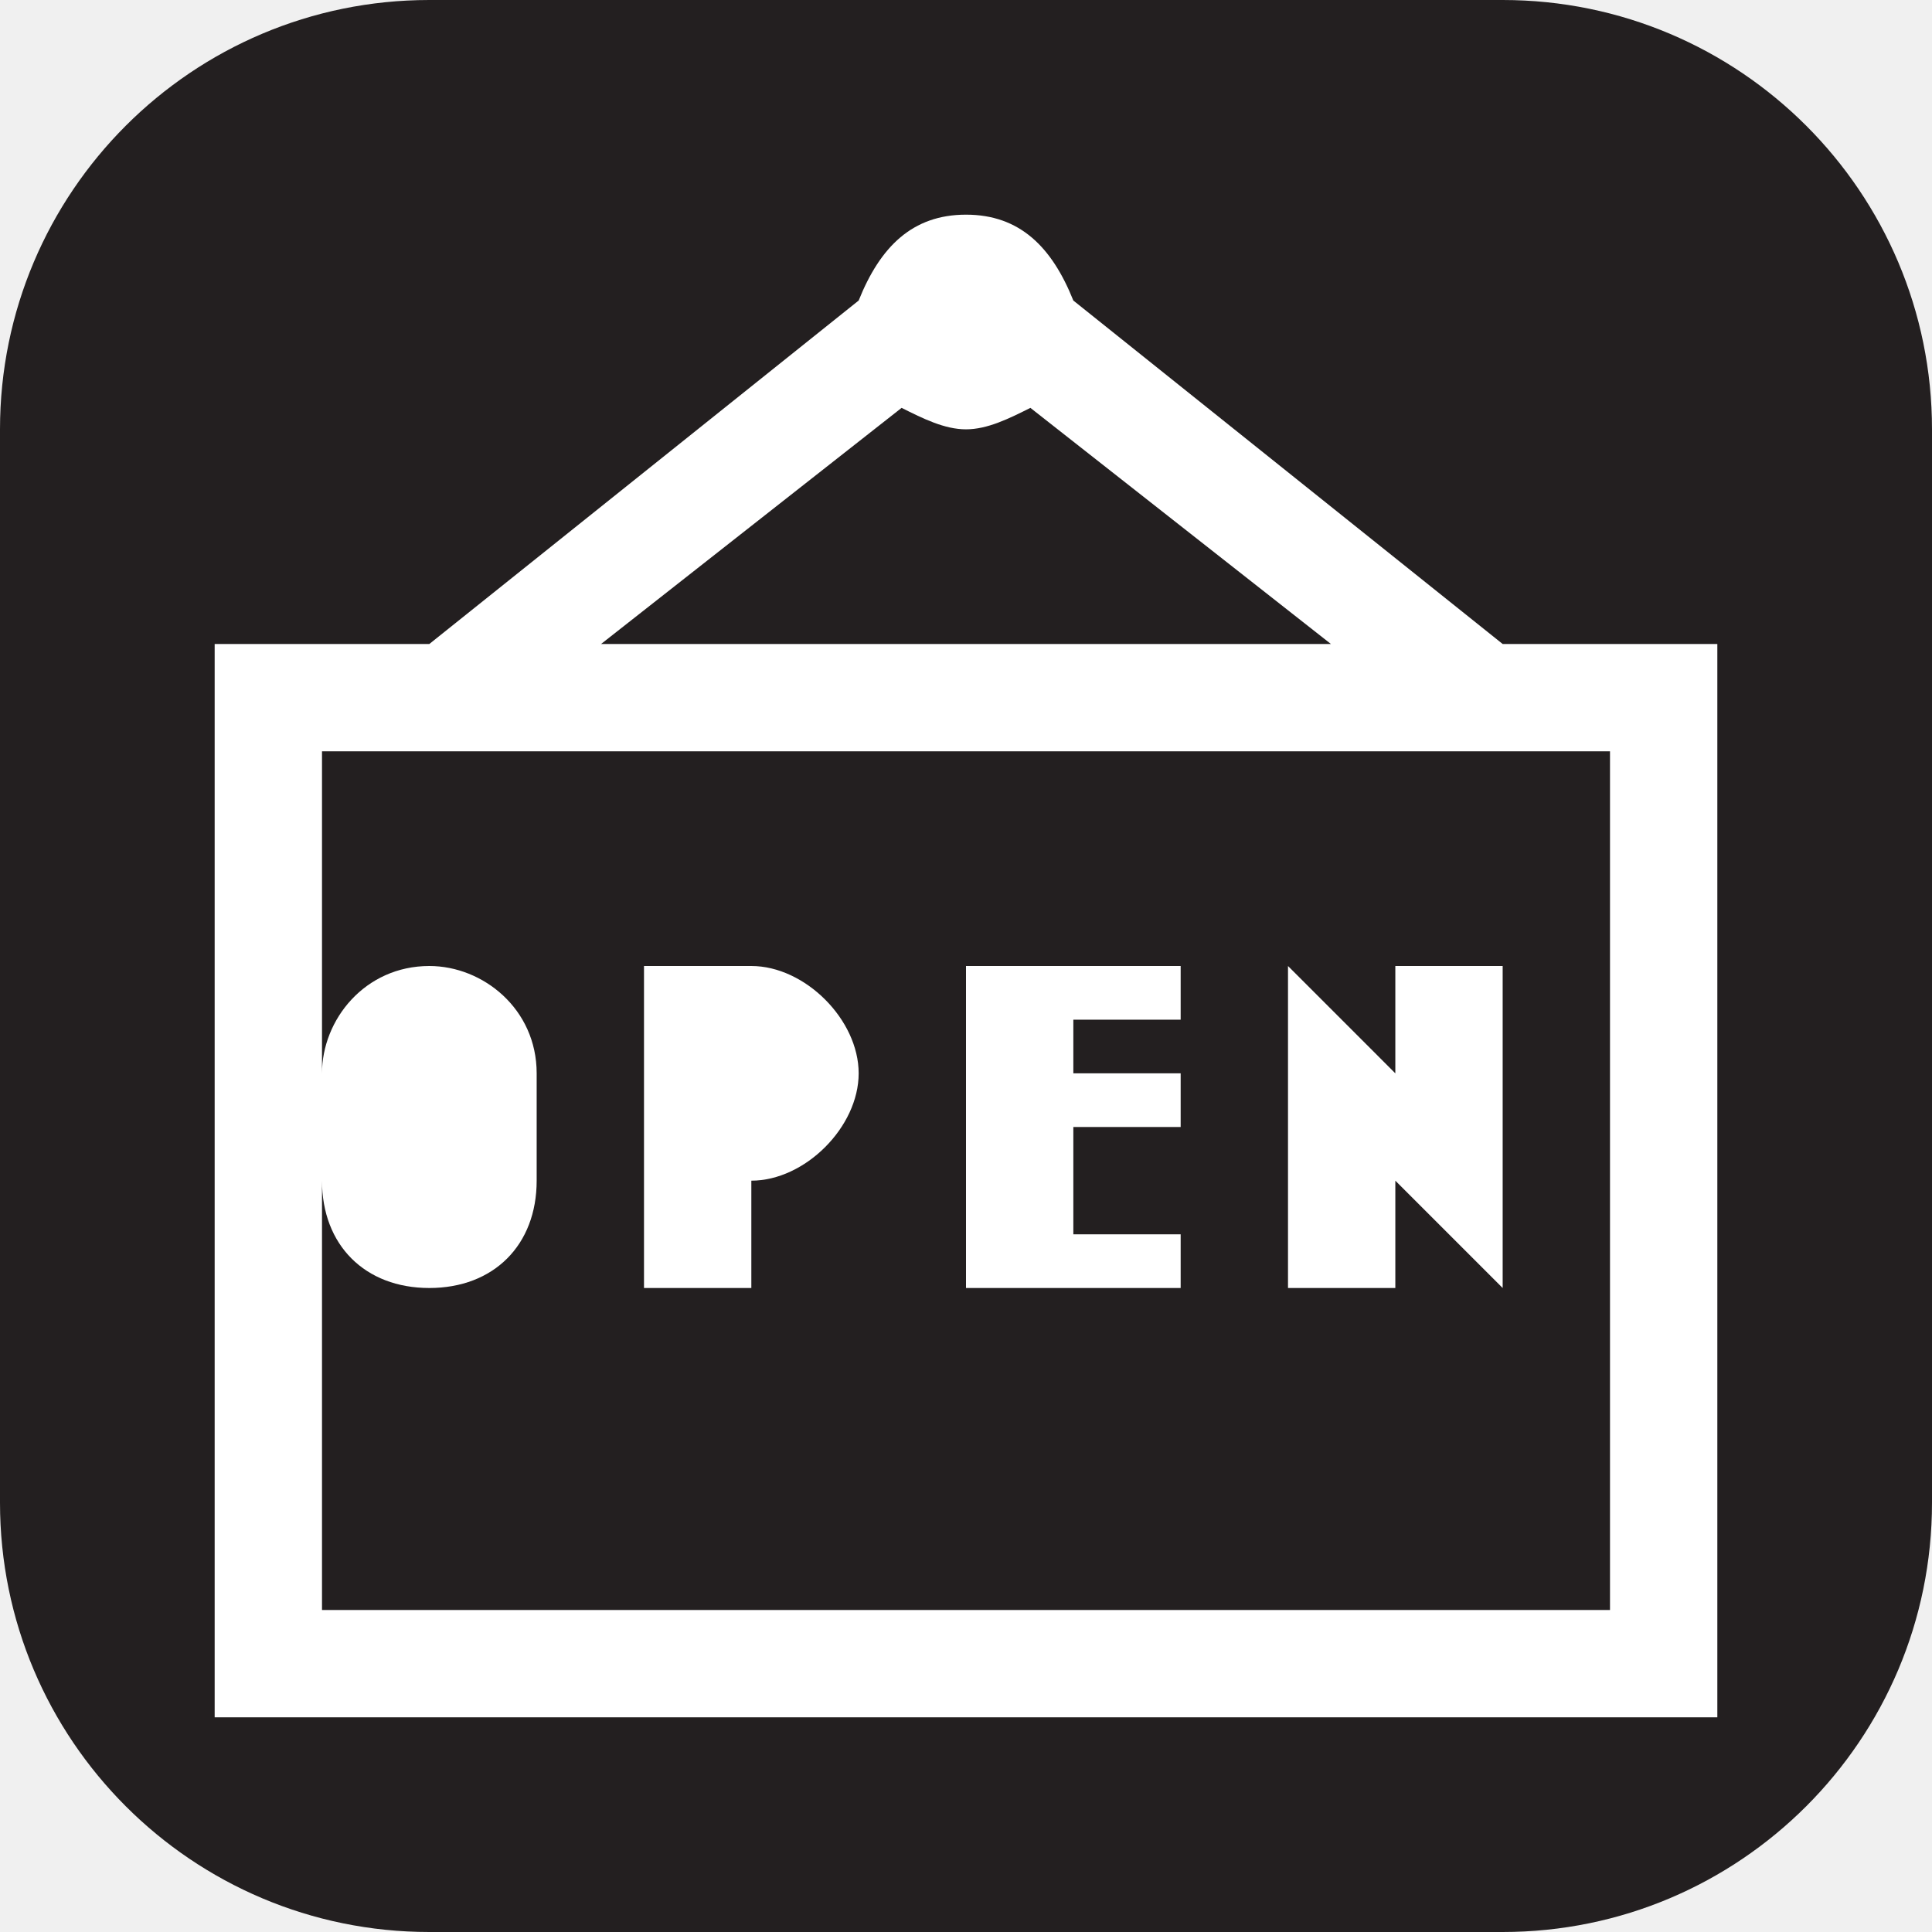
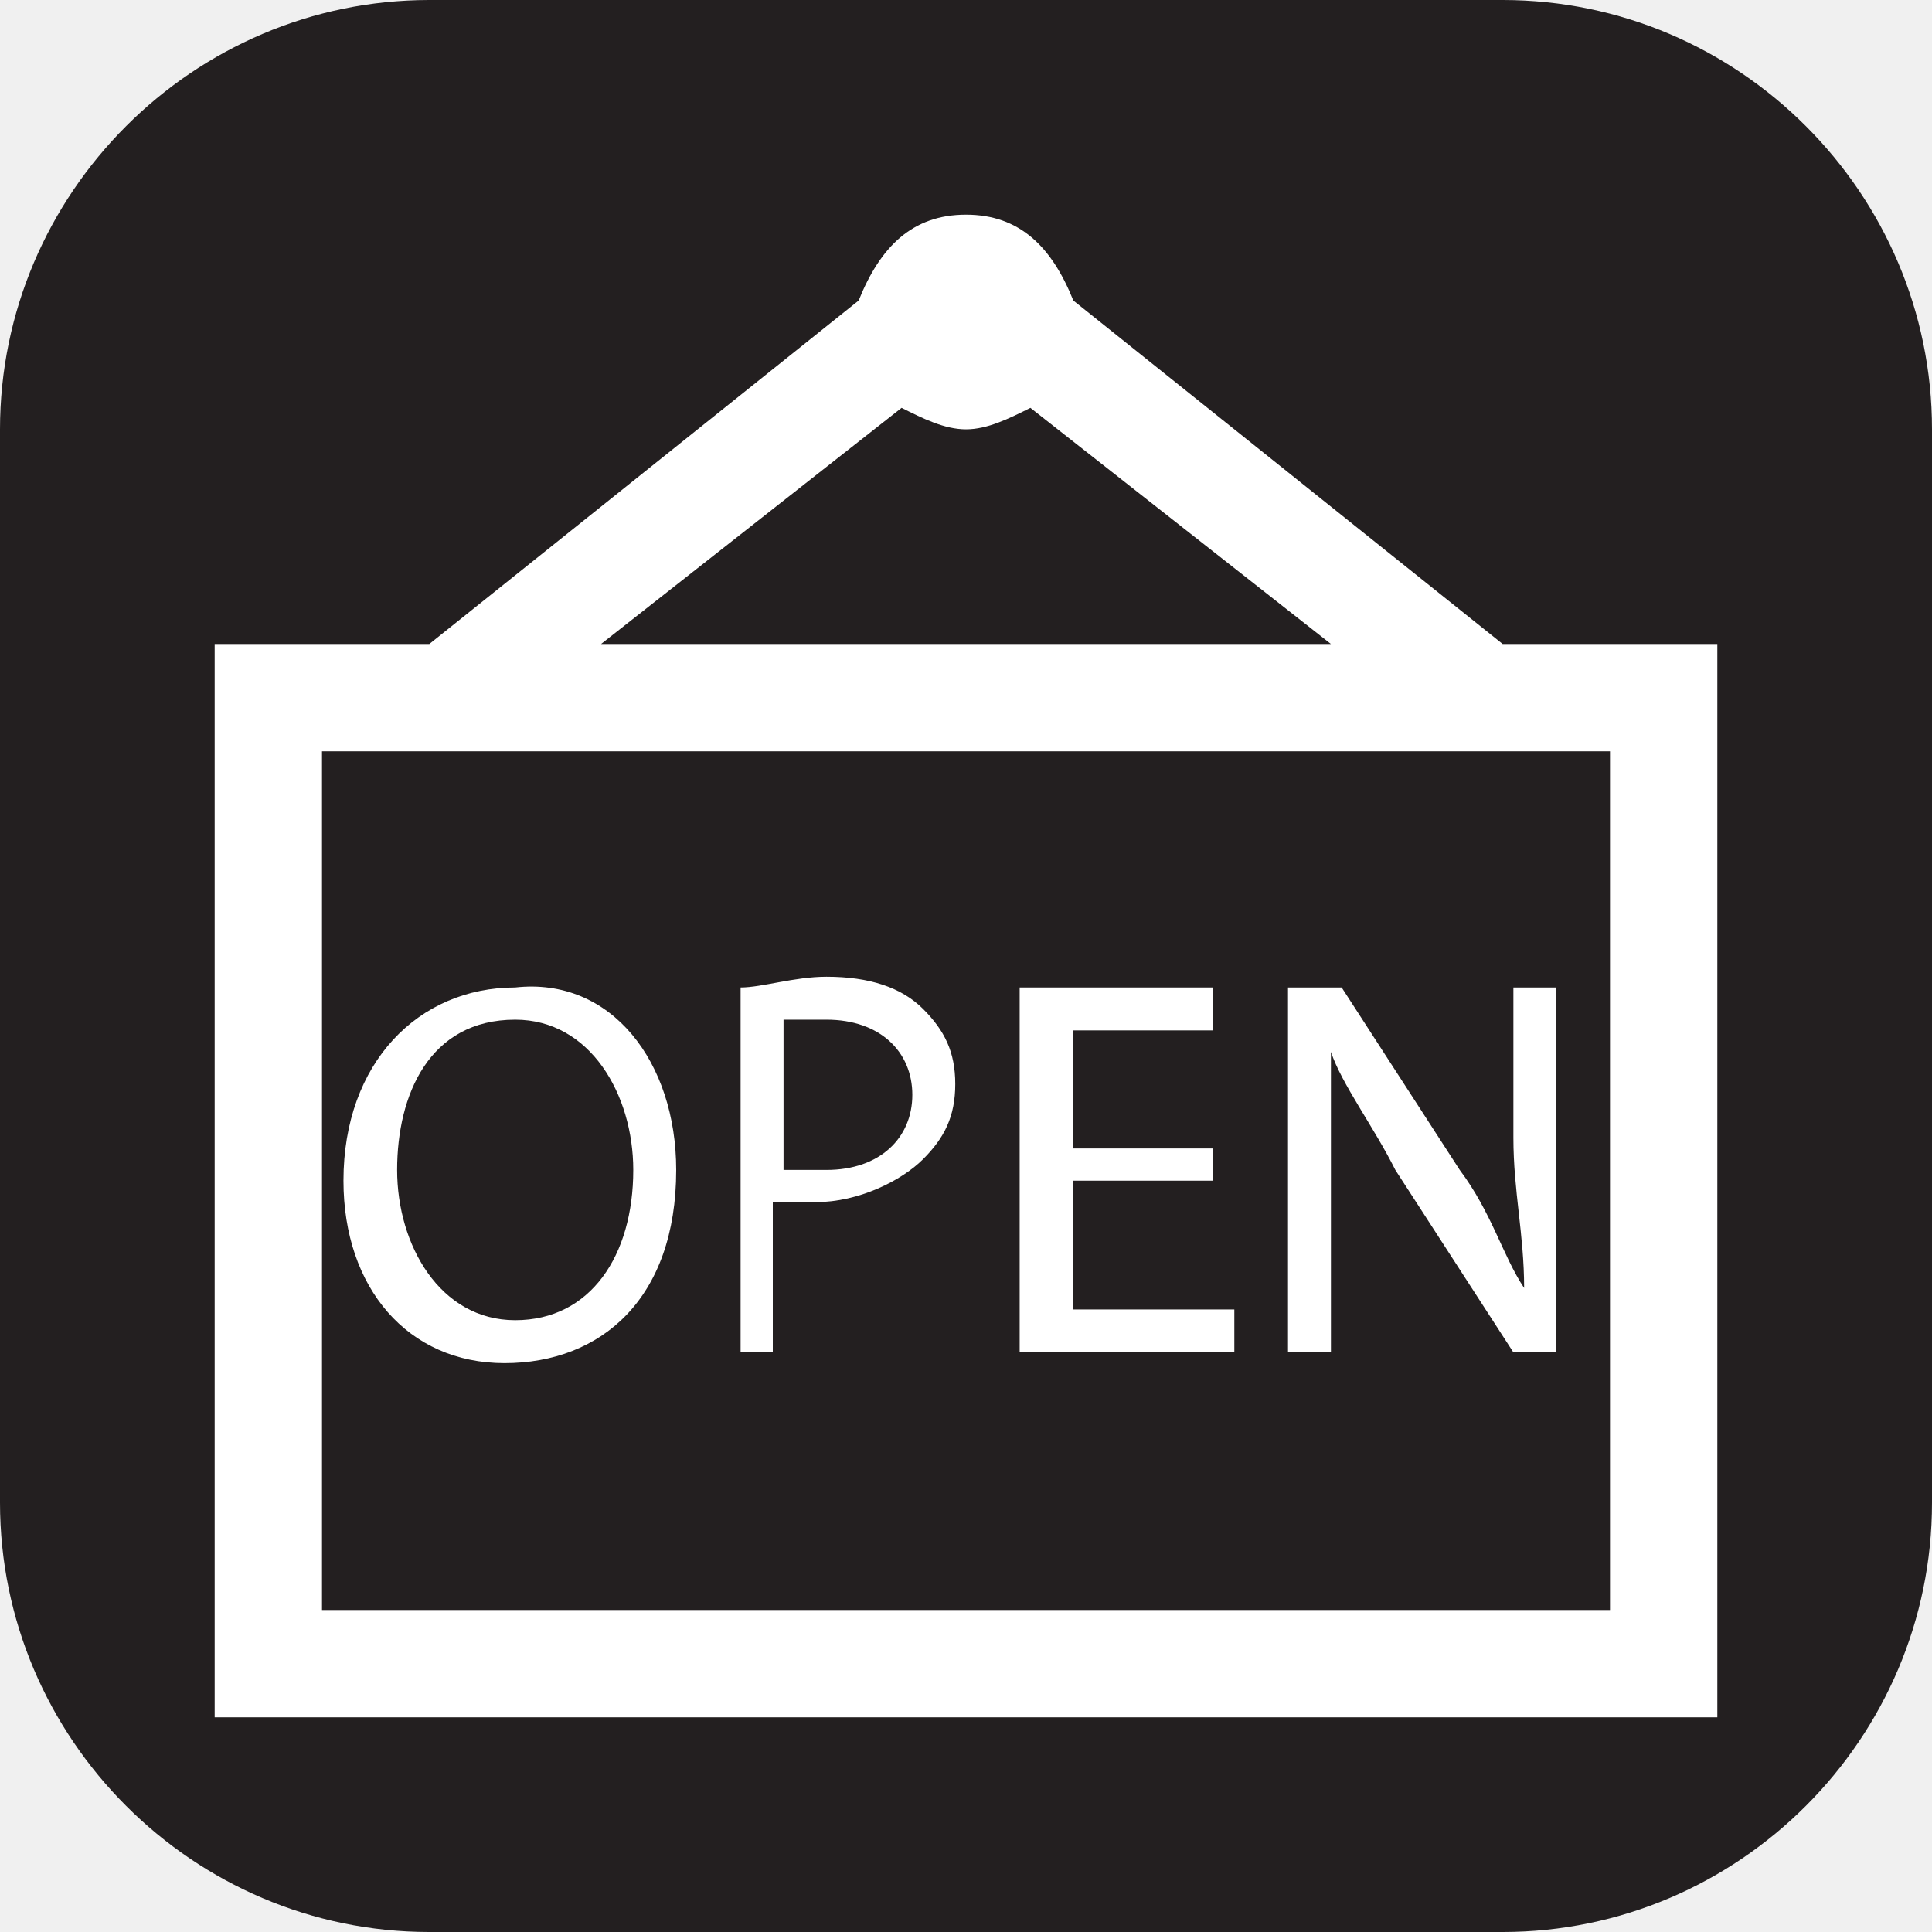
- <svg xmlns="http://www.w3.org/2000/svg" viewBox="0 0 18 18" height="18" width="18">
-   <rect fill="none" x="0" y="0" width="18" height="18" />
-   <rect x="0" y="0" width="18" height="18" rx="4" ry="4" fill="#231f20" />
-   <path fill="#ffffff" transform="translate(2 2)" d="M9,7.5V7H8H7v0.5V8v0.5v1V10h1h1V9.5H8v-1h1V8H8V7.5H9z M10,10V7l1,1V7h1v3l-1-1v1H10z M5,7H4v2v1h1V9  c0.5,0,1-0.5,1-1S5.5,7,5,7z M2,10L2,10c-0.6,0-1-0.4-1-1V8c0-0.5,0.4-1,1-1l0,0c0.5,0,1,0.4,1,1v1C3,9.6,2.6,10,2,10z M12,4L8,0.8  C7.8,0.3,7.5,0,7,0S6.2,0.3,6,0.8L2,4H0v10h14V4H12z M6.4,1.8C6.6,1.9,6.8,2,7,2s0.4-0.1,0.6-0.2L10.4,4H3.6L6.4,1.8z M13,13H1V5h12  V13z" />
+ <svg xmlns="http://www.w3.org/2000/svg" version="1.1" id="Layer_1" x="0px" y="0px" width="18px" height="18px" viewBox="0 0 18 18" enable-background="new 0 0 18 18" xml:space="preserve">
+   <path fill="#231F20" d="M4,0h10c2.2,0,4,1.8,4,4v10c0,2.2-1.8,4-4,4H4c-2.2,0-4-1.8-4-4V4C0,1.8,1.8,0,4,0z" />
+   <path fill="#FFFFFF" d="M6.3,10.9c0,1.2-0.7,1.8-1.6,1.8S3.2,12,3.2,11c0-1.1,0.7-1.8,1.6-1.8C5.7,9.1,6.3,9.9,6.3,10.9z M3.7,10.9  c0,0.7,0.4,1.4,1.1,1.4s1.1-0.6,1.1-1.4c0-0.7-0.4-1.4-1.1-1.4C4,9.5,3.7,10.2,3.7,10.9z" />
+   <path fill="#FFFFFF" d="M6.9,9.2c0.2,0,0.5-0.1,0.8-0.1c0.4,0,0.7,0.1,0.9,0.3c0.2,0.2,0.3,0.4,0.3,0.7s-0.1,0.5-0.3,0.7  c-0.2,0.2-0.6,0.4-1,0.4c-0.1,0-0.3,0-0.4,0v1.4H6.9V9.2z M7.3,10.9c0.1,0,0.2,0,0.4,0c0.5,0,0.8-0.3,0.8-0.7c0-0.4-0.3-0.7-0.8-0.7  c-0.2,0-0.3,0-0.4,0V10.9z" />
+   <path fill="#FFFFFF" d="M11.3,11H10v1.2h1.5v0.4h-2V9.2h1.8v0.4H10v1.1h1.3V11z" />
+   <path fill="#FFFFFF" d="M12,12.6V9.2h0.5l1.1,1.7c0.3,0.4,0.4,0.8,0.6,1.1l0,0c0-0.5-0.1-0.9-0.1-1.4V9.2h0.4v3.4h-0.4L13,10.9  c-0.2-0.4-0.5-0.8-0.6-1.1l0,0c0,0.4,0,0.8,0,1.4v1.4C12.4,12.6,12,12.6,12,12.6z" />
+   <path fill="#FFFFFF" d="M14,6l-4-3.2C9.8,2.3,9.5,2,9,2S8.2,2.3,8,2.8L4,6H2v10h14V6H14z M8.4,3.8C8.6,3.9,8.8,4,9,4  s0.4-0.1,0.6-0.2L12.4,6H5.6L8.4,3.8z M15,15H3V7h12V15z" />
</svg>
